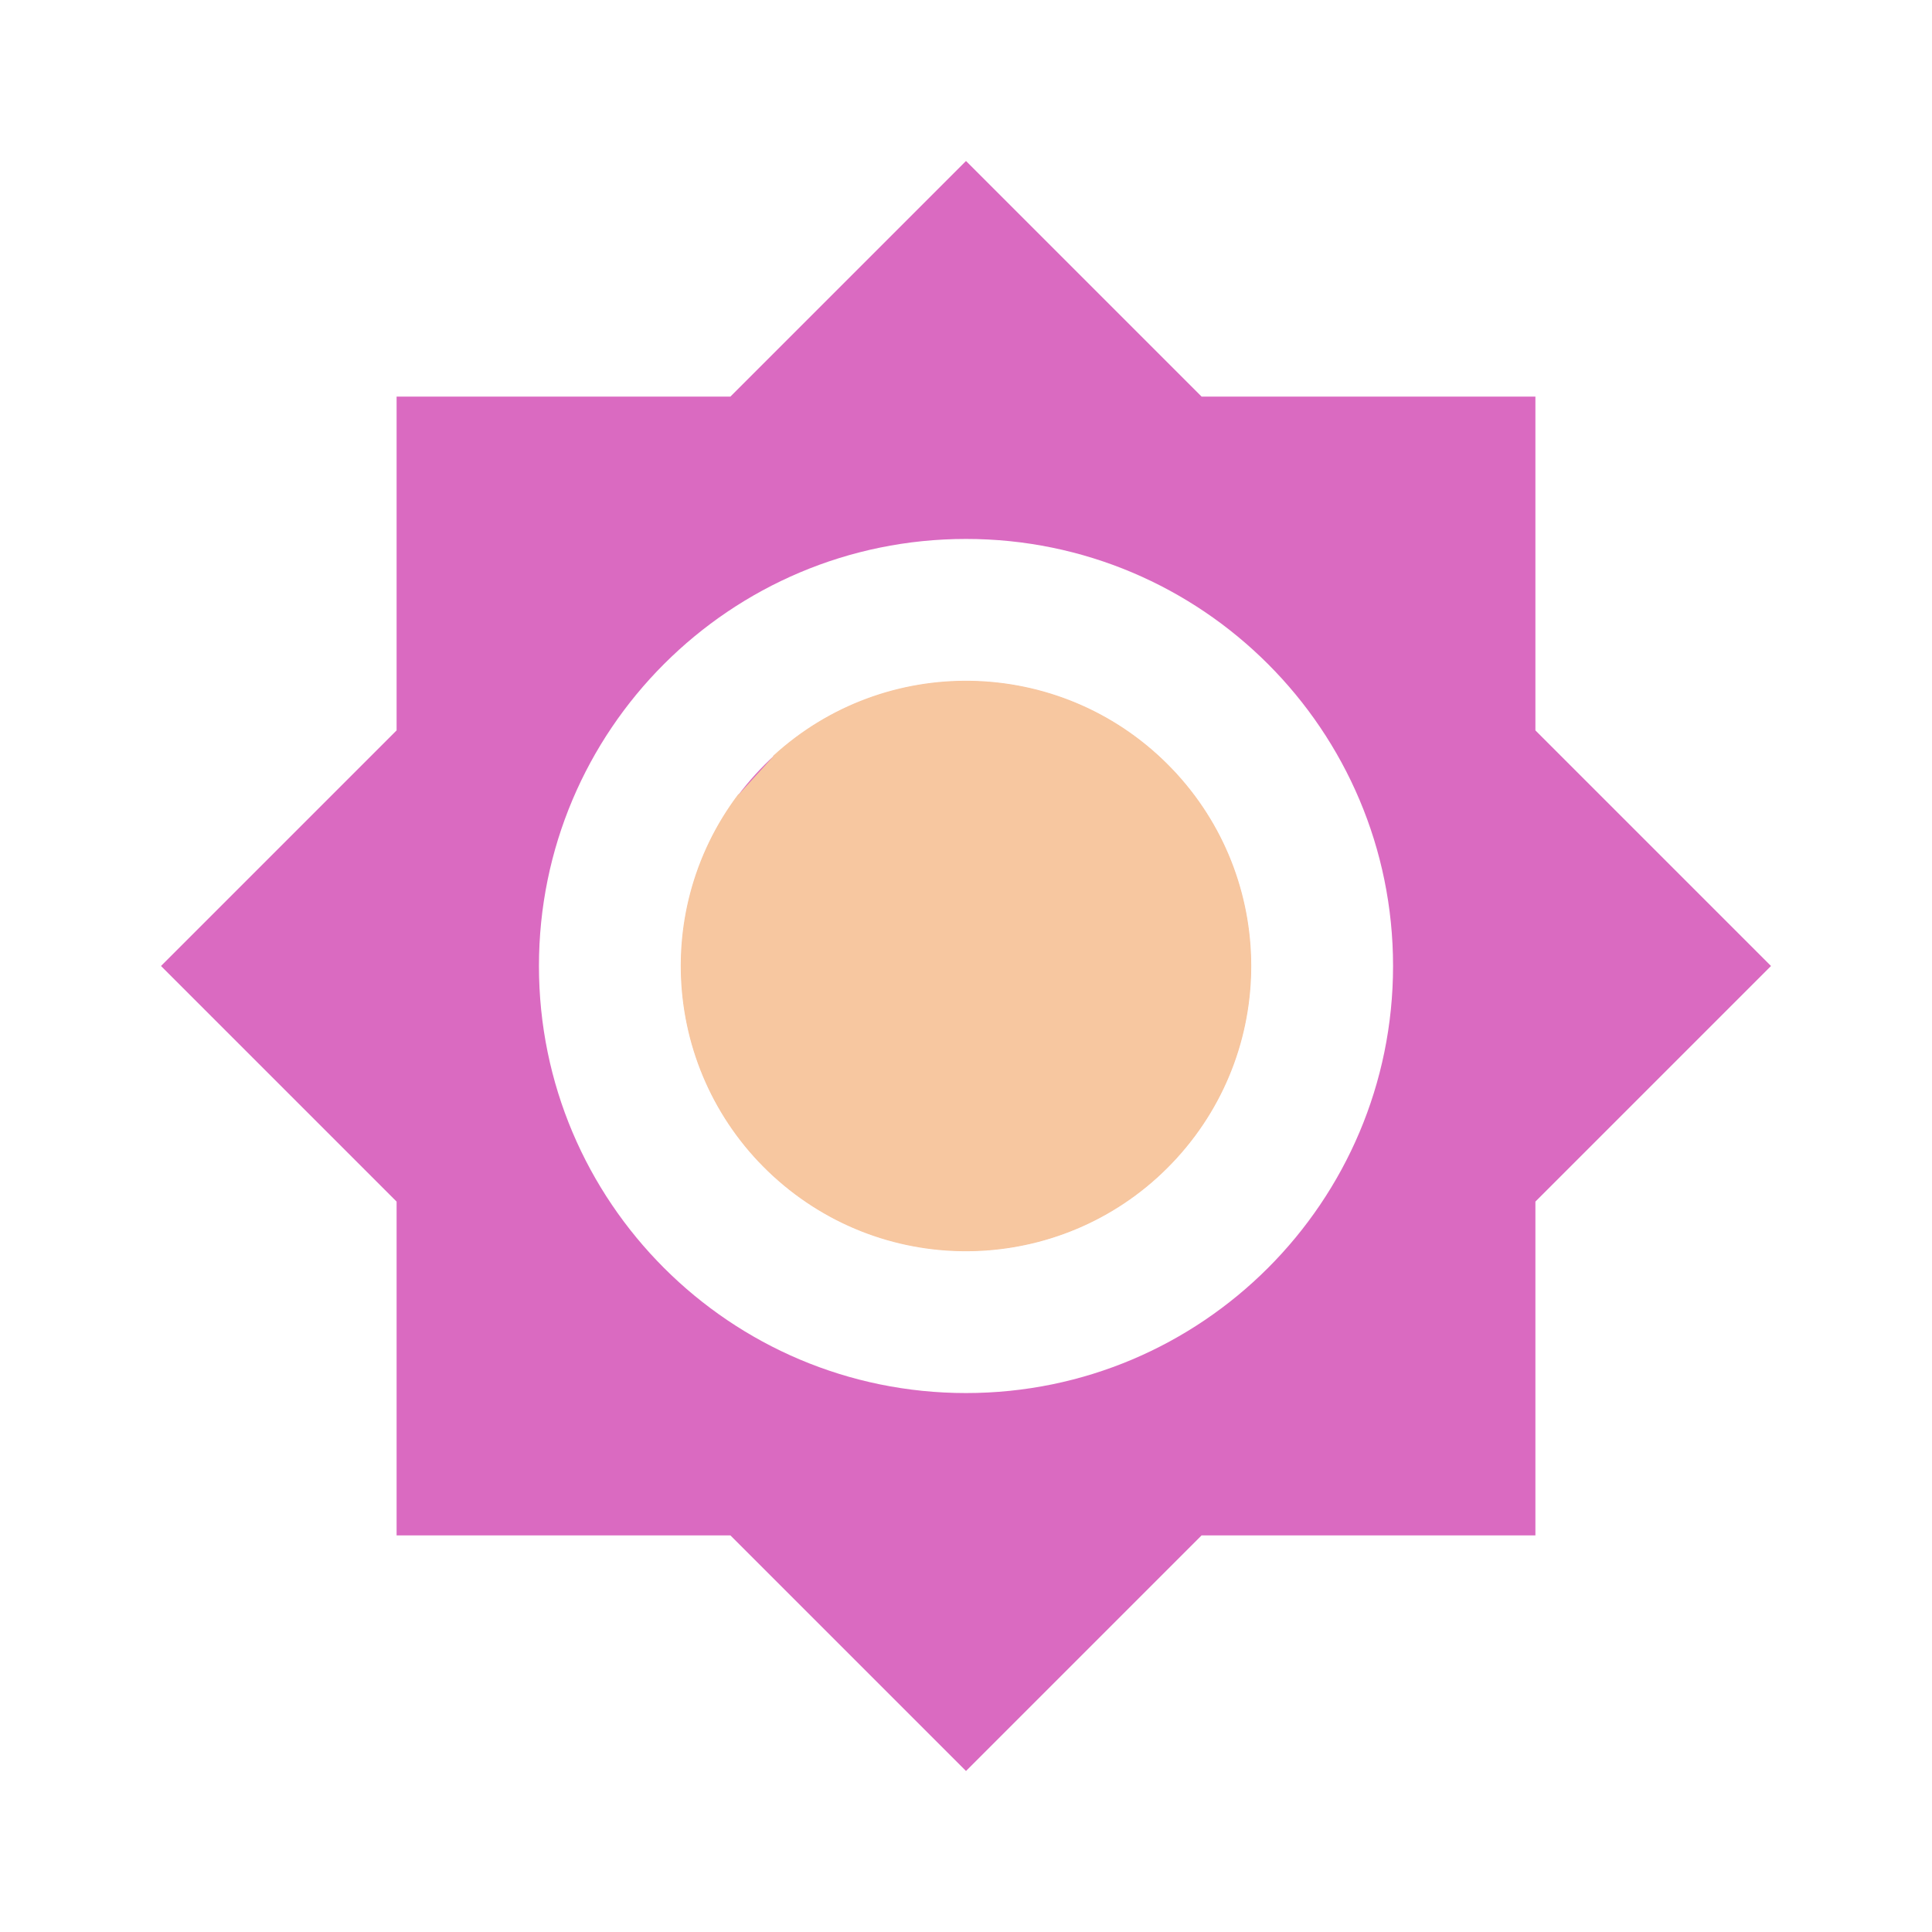
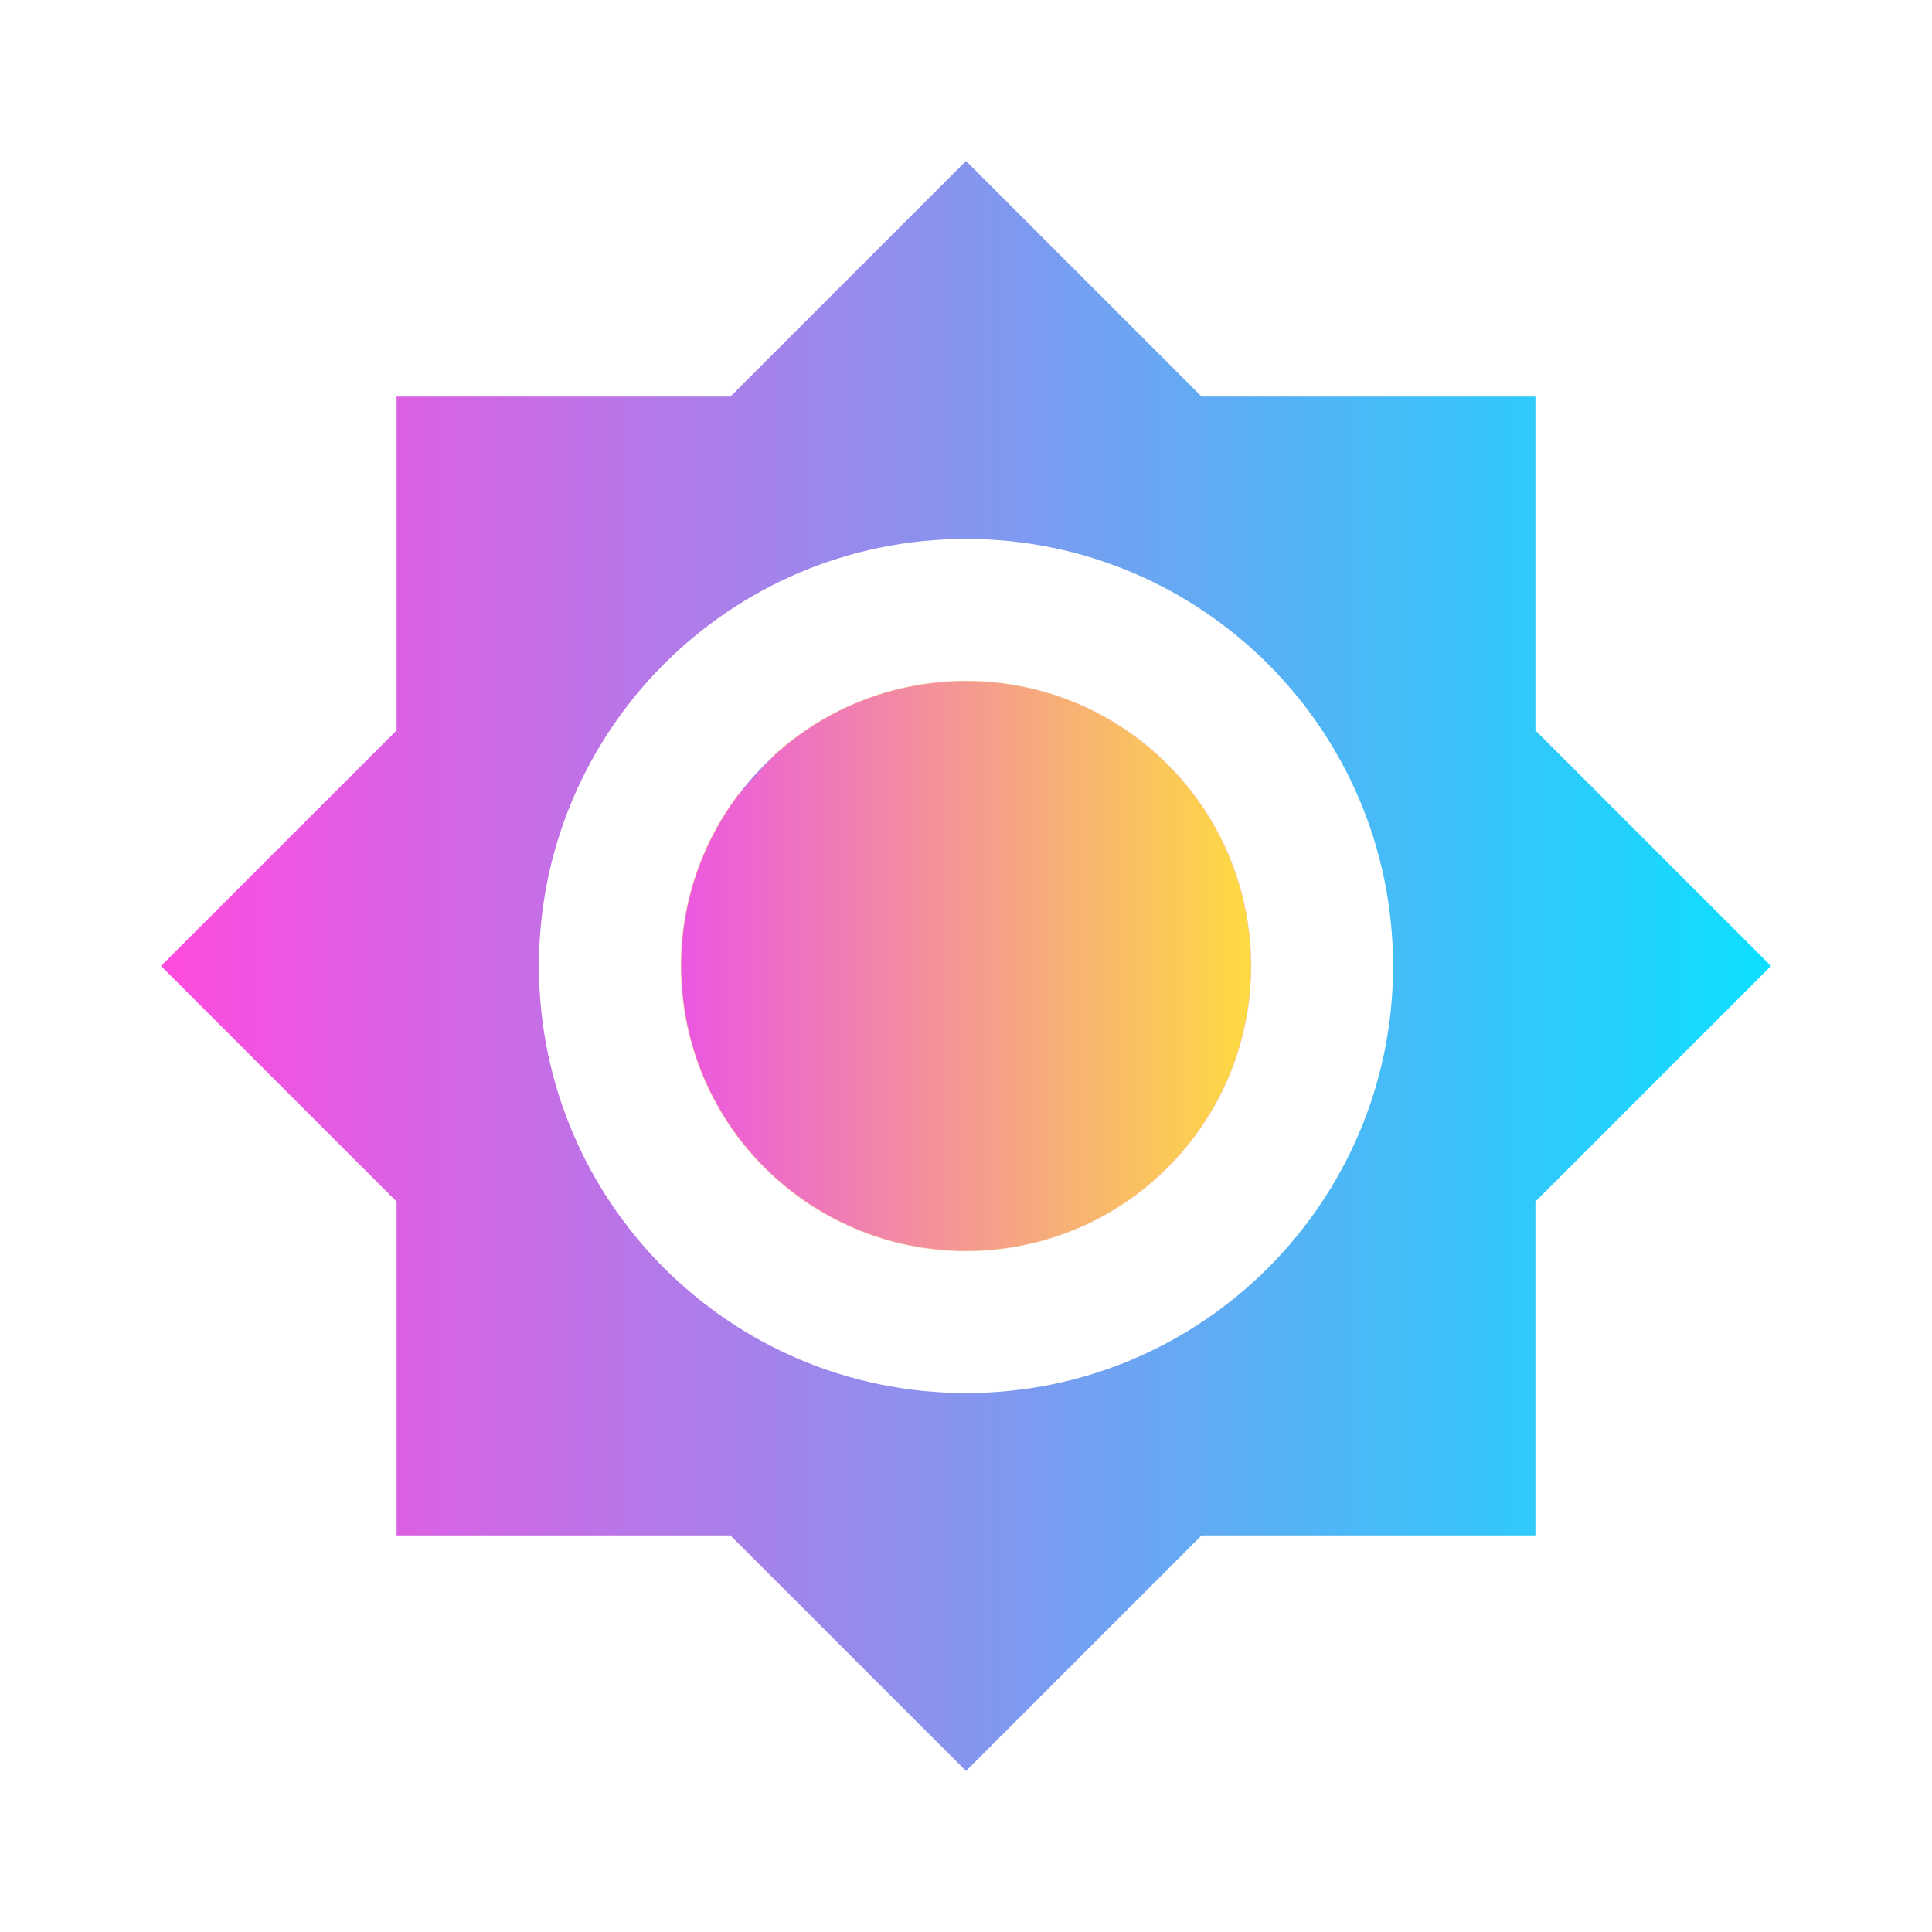
- <svg xmlns="http://www.w3.org/2000/svg" version="1.1" width="240" height="240" viewBox="0 0 240 240" id="svg4">
-   <defs id="defs8" />
-   <path d="M 120,84.633 A 35.367,35.367 0 0 0 84.633,120 35.367,35.367 0 0 0 120,155.367 35.367,35.367 0 0 0 155.367,120 35.367,35.367 0 0 0 120,84.633 m 0,88.417 A 53.05,53.05 0 0 1 66.95,120 53.05,53.05 0 0 1 120,66.95 53.05,53.05 0 0 1 173.05,120 53.05,53.05 0 0 1 120,173.05 M 190.734,90.734 V 49.266 H 149.266 L 120,20 90.734,49.266 H 49.266 V 90.734 L 20,120 49.266,149.266 v 41.468 H 90.734 L 120,220 149.266,190.734 h 41.468 V 149.266 L 220,120 Z" id="path2" style="fill:#da6ac1;stroke-width:8.842;fill-opacity:1" />
-   <path style="fill:#f7c7a0;fill-opacity:1;stroke:#f7c7a0;stroke-width:0.133;paint-order:stroke fill markers;stroke-opacity:1" id="path901" d="m 96.066,93.962 a 35.367,35.367 0 0 1 48.868,0.956 35.367,35.367 0 0 1 1.246,48.861 35.367,35.367 0 0 1 -48.756,3.445 35.367,35.367 0 0 1 -5.637,-48.551" />
+ <svg xmlns="http://www.w3.org/2000/svg" xmlns:xlink="http://www.w3.org/1999/xlink" version="1.1" width="240" height="240" viewBox="0 0 240 240" id="svg4">
+   <defs id="defs8">
+     <linearGradient id="linearGradient940">
+       <stop style="stop-color:#eb57e1;stop-opacity:1;" offset="0" id="stop936" />
+       <stop style="stop-color:#fedb41;stop-opacity:1;" offset="1" id="stop938" />
+     </linearGradient>
+     <linearGradient id="linearGradient870">
+       <stop style="stop-color:#ff4bde;stop-opacity:1;" offset="0" id="stop866" />
+       <stop style="stop-color:#0cdfff;stop-opacity:1;" offset="1" id="stop868" />
+     </linearGradient>
+     <linearGradient xlink:href="#linearGradient870" id="linearGradient872" x1="20" y1="120" x2="220" y2="120" gradientUnits="userSpaceOnUse" />
+     <linearGradient xlink:href="#linearGradient940" id="linearGradient942" x1="84.566" y1="120" x2="155.433" y2="120" gradientUnits="userSpaceOnUse" />
+   </defs>
+   <path d="M 120,84.633 A 35.367,35.367 0 0 0 84.633,120 35.367,35.367 0 0 0 120,155.367 35.367,35.367 0 0 0 155.367,120 35.367,35.367 0 0 0 120,84.633 m 0,88.417 A 53.05,53.05 0 0 1 66.95,120 53.05,53.05 0 0 1 120,66.95 53.05,53.05 0 0 1 173.05,120 53.05,53.05 0 0 1 120,173.05 M 190.734,90.734 V 49.266 H 149.266 L 120,20 90.734,49.266 H 49.266 V 90.734 L 20,120 49.266,149.266 v 41.468 H 90.734 L 120,220 149.266,190.734 h 41.468 V 149.266 L 220,120 Z" id="path2" style="fill:url(#linearGradient872);stroke-width:8.842;fill-opacity:1" />
+   <path style="fill:url(#linearGradient942);fill-opacity:1;stroke:#f7c7a0;stroke-width:0.133;paint-order:stroke fill markers;stroke-opacity:1" id="path901" d="m 96.066,93.962 a 35.367,35.367 0 0 1 48.868,0.956 35.367,35.367 0 0 1 1.246,48.861 35.367,35.367 0 0 1 -48.756,3.445 35.367,35.367 0 0 1 -5.637,-48.551" />
</svg>
